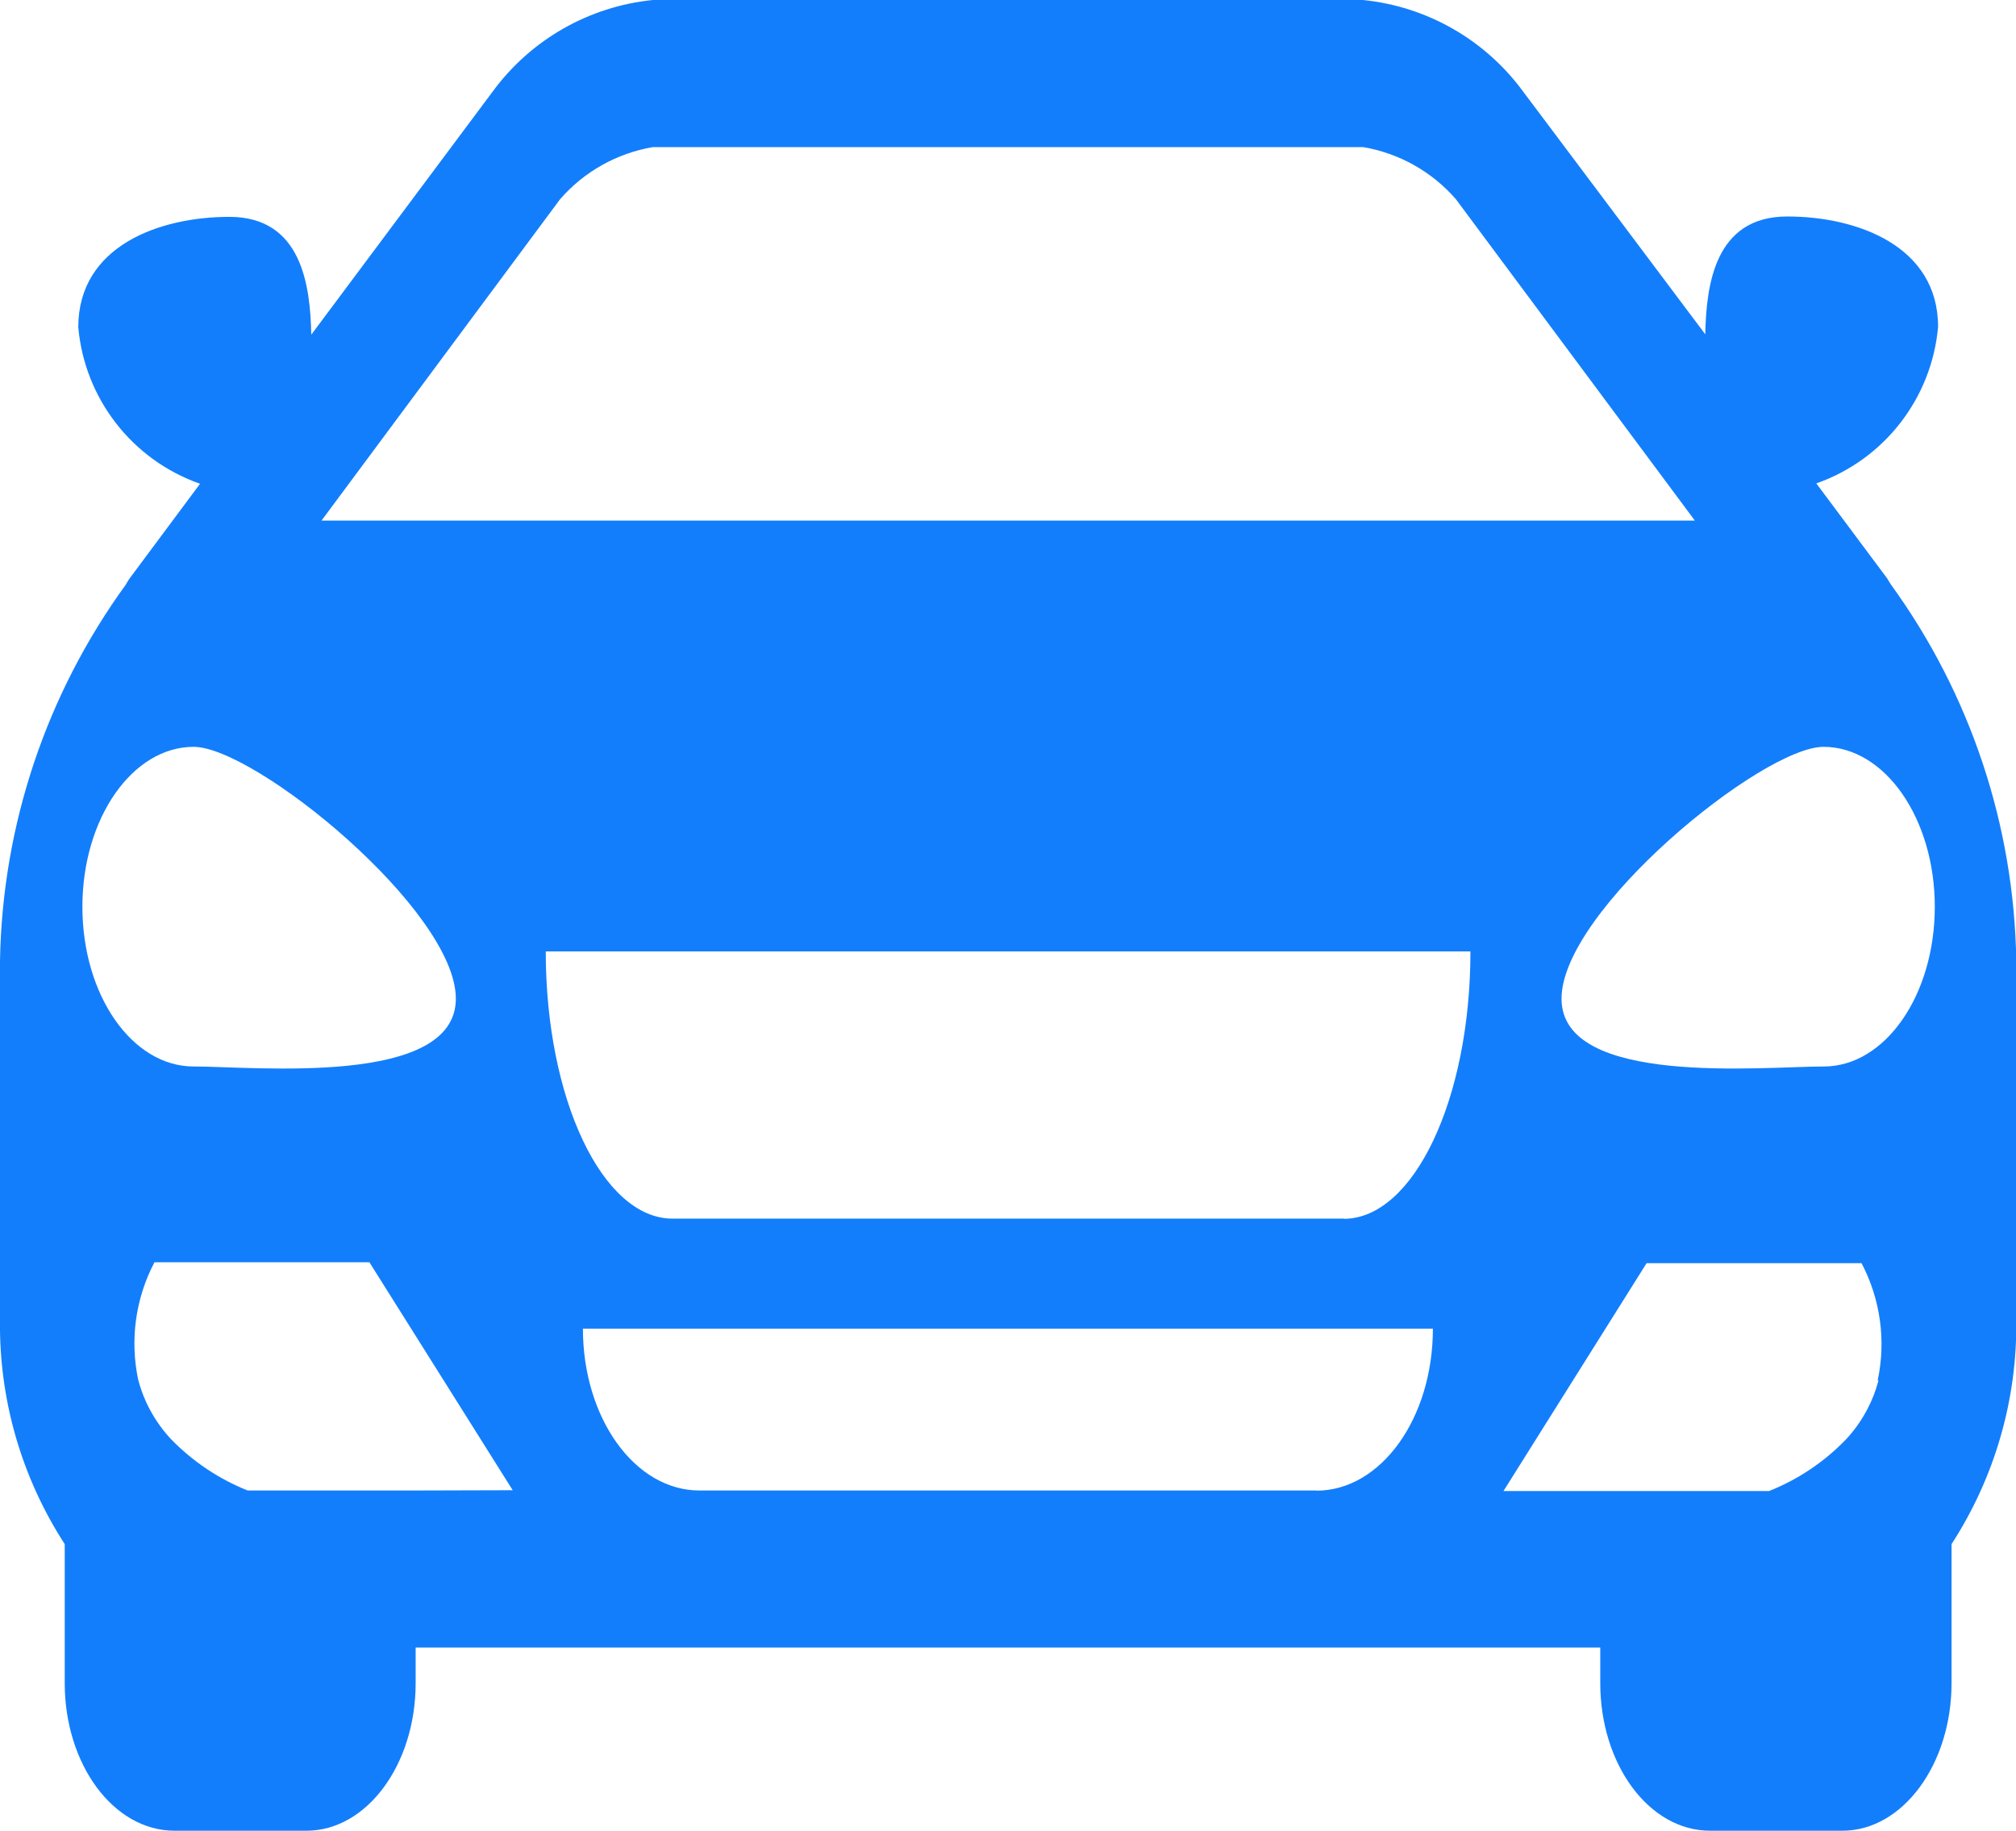
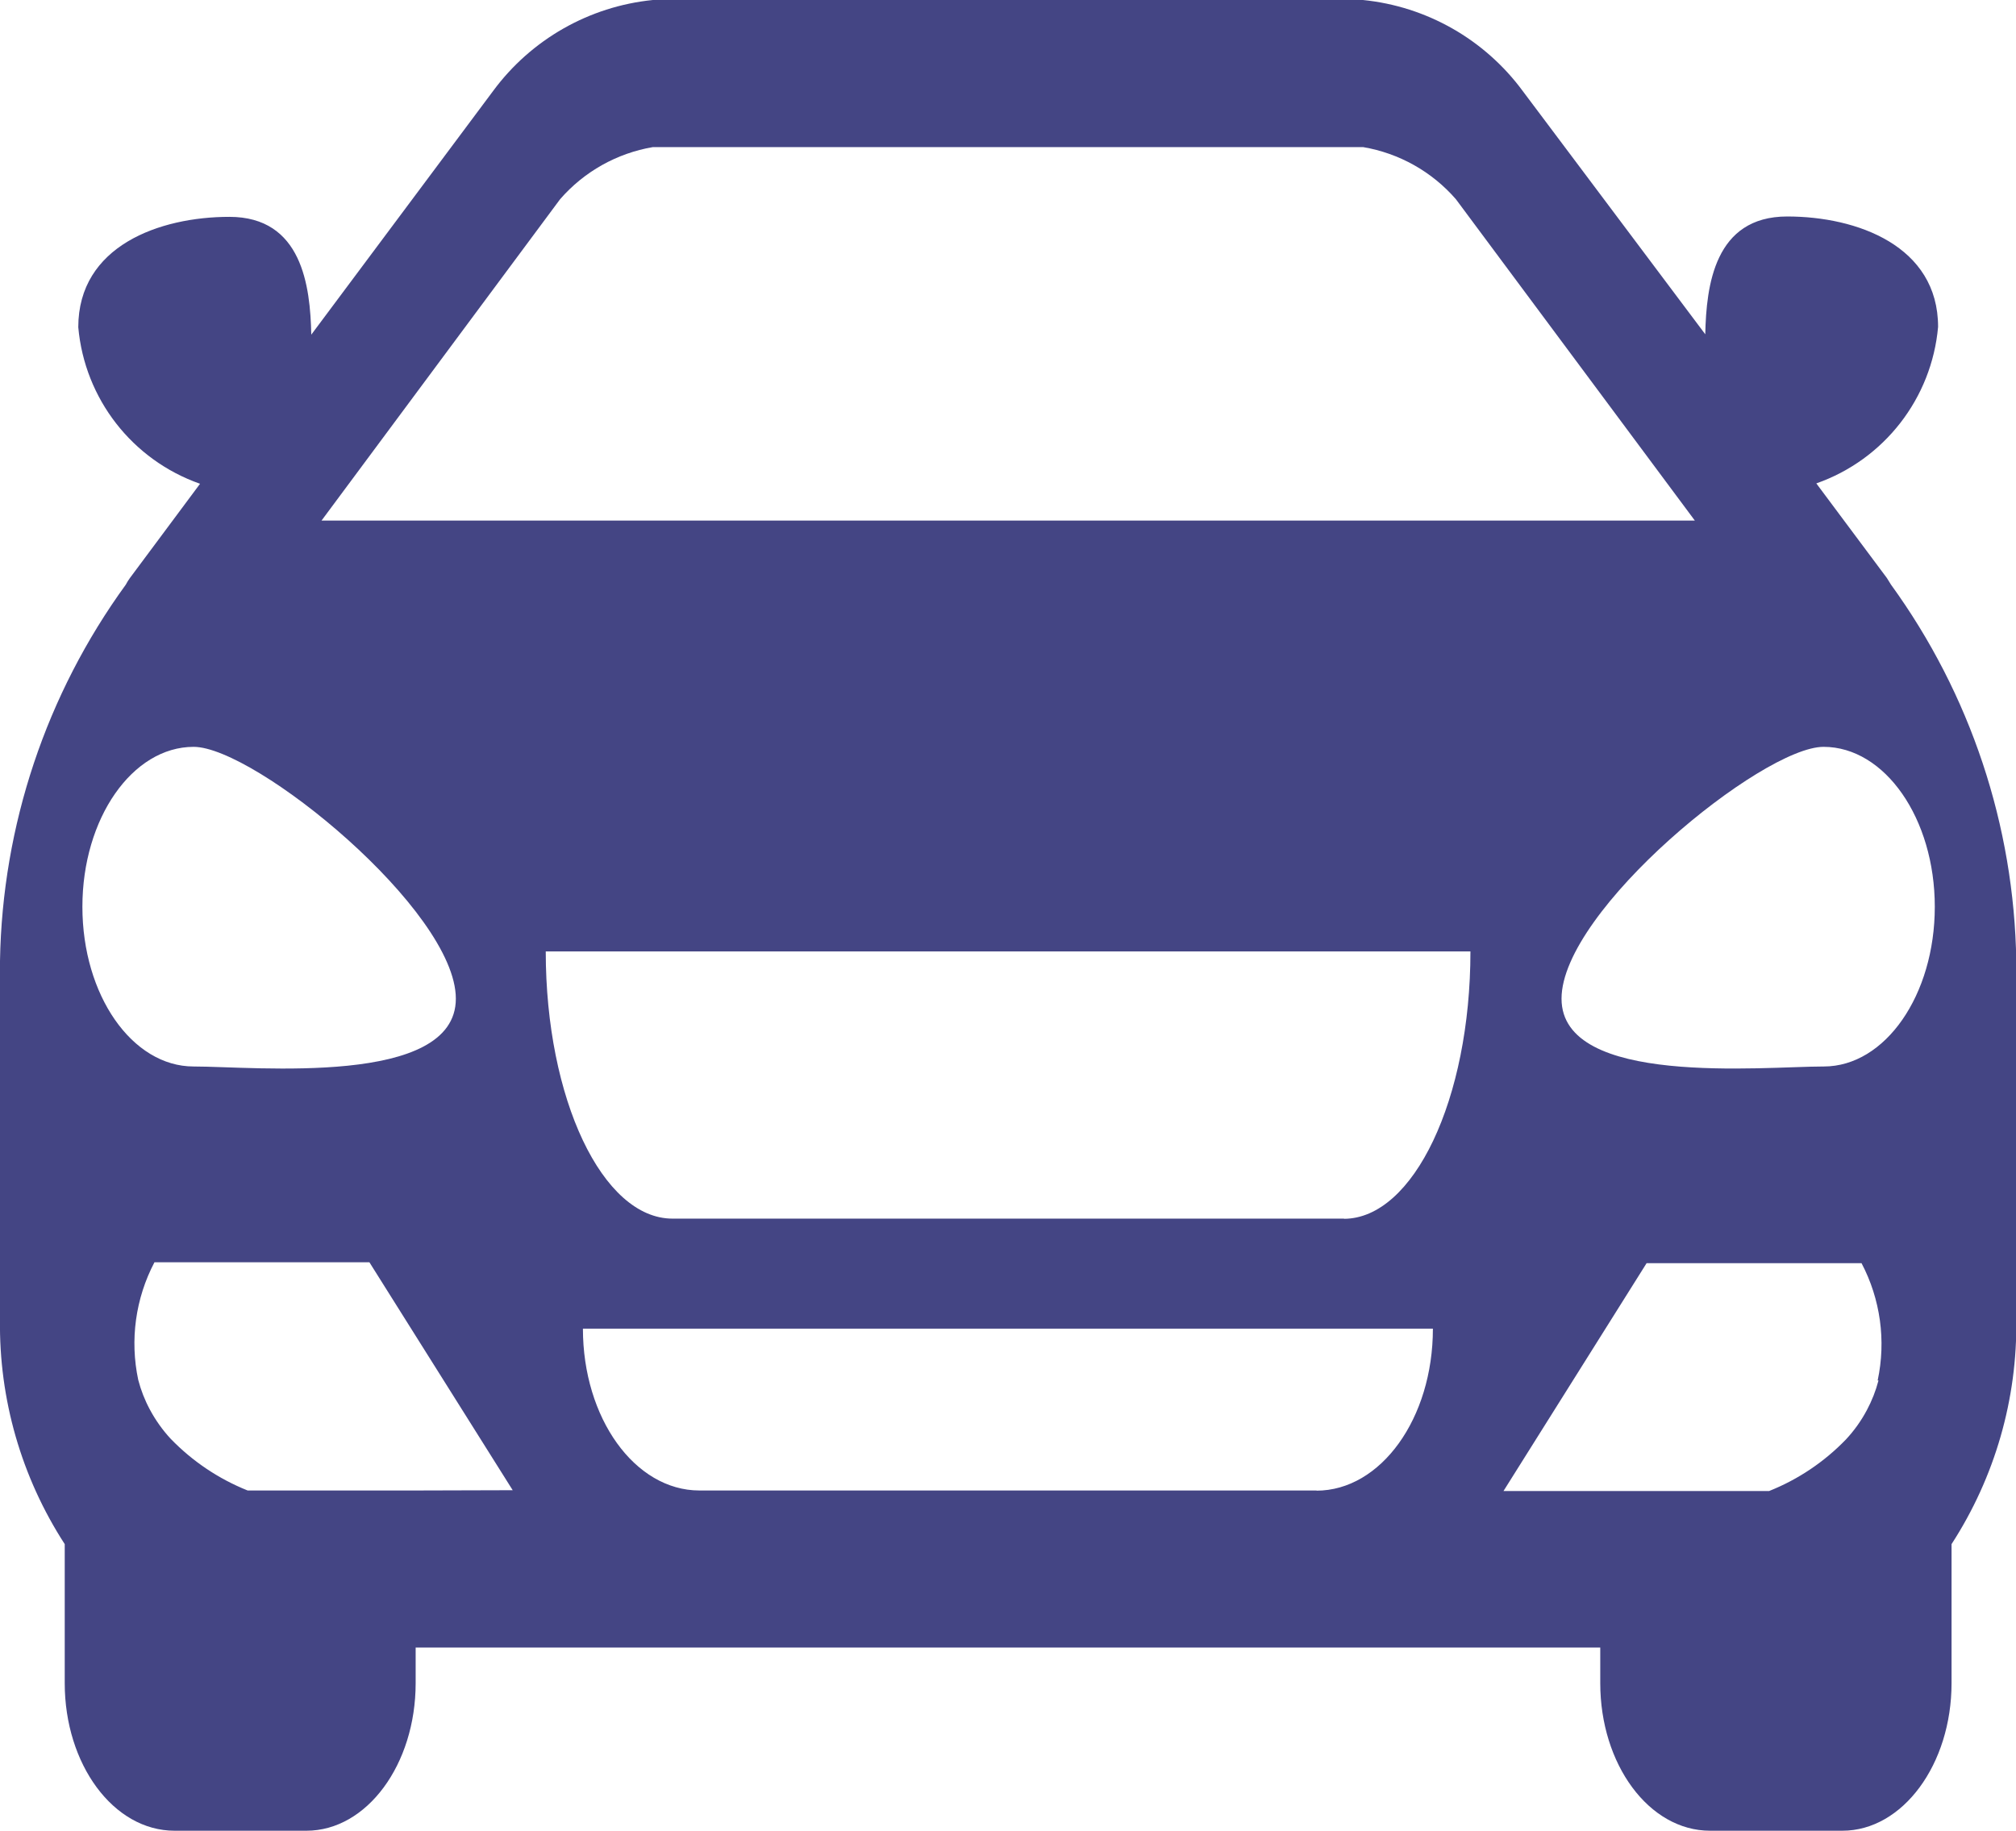
<svg xmlns="http://www.w3.org/2000/svg" width="22.02" height="20" viewBox="0 0 22.02 20">
-   <path id="prefix__Path_2109" d="M20.654 14.849l-.044-.071-.771-1.034a2 2 0 0 0 1.33-1.71c0-.884-.884-1.206-1.648-1.206-.794 0-.884.755-.895 1.287l-1.994-2.658a2.475 2.475 0 0 0-1.745-.994H7.131a2.475 2.475 0 0 0-1.745.994L3.4 12.119c-.011-.53-.1-1.287-.895-1.287-.76 0-1.65.316-1.65 1.206a2 2 0 0 0 1.33 1.71l-.767 1.031a.59.59 0 0 0-.044.071A7.2 7.2 0 0 0 0 18.96v3.916a4.4 4.4 0 0 0 .707 2.456v1.519c0 .884.53 1.612 1.2 1.612h1.44c.659 0 1.193-.723 1.193-1.612v-.389h12.939v.389c0 .884.53 1.612 1.2 1.612h1.444c.659 0 1.193-.725 1.193-1.612v-1.519a4.4 4.4 0 0 0 .707-2.456V18.96a7.192 7.192 0 0 0-1.369-4.111zm-14.536-4.21a1.727 1.727 0 0 1 1.013-.569h7.758a1.727 1.727 0 0 1 1.013.569l2.61 3.511h-15zM.9 18.369c0-.964.545-1.747 1.215-1.747s2.864 1.786 2.864 2.751-2.192.741-2.864.741S.9 19.335.9 18.369zm3.644 6.377H2.705a2.419 2.419 0 0 1-.84-.564 1.533 1.533 0 0 1-.228-.32 1.458 1.458 0 0 1-.127-.324 1.909 1.909 0 0 1 .177-1.285h2.348l1.565 2.49zm9.839 0H7.64c-.707 0-1.273-.792-1.273-1.768h9.284c0 .981-.569 1.77-1.273 1.77zm.3-2.97H7.345c-.764 0-1.384-1.307-1.384-2.919h10.1c0 1.614-.621 2.921-1.384 2.921zm5.835 1.768a1.468 1.468 0 0 1-.127.324 1.5 1.5 0 0 1-.228.32 2.4 2.4 0 0 1-.84.564h-2.901l1.563-2.489h2.348a1.9 1.9 0 0 1 .176 1.281zm-.6-3.43c-.67 0-2.862.223-2.862-.741s2.192-2.751 2.862-2.751 1.215.783 1.215 1.747-.541 1.745-1.213 1.745z" data-name="Path 2109" transform="translate(0 -8.463)" style="fill:#137efc" />
+   <path id="prefix__Path_2109" fill="#444584" d="M20.654 14.849l-.044-.071-.771-1.034a2 2 0 0 0 1.33-1.71c0-.884-.884-1.206-1.648-1.206-.794 0-.884.755-.895 1.287l-1.994-2.658a2.475 2.475 0 0 0-1.745-.994H7.131a2.475 2.475 0 0 0-1.745.994L3.4 12.119c-.011-.53-.1-1.287-.895-1.287-.76 0-1.65.316-1.65 1.206a2 2 0 0 0 1.33 1.71l-.767 1.031a.59.59 0 0 0-.044.071A7.2 7.2 0 0 0 0 18.96v3.916a4.4 4.4 0 0 0 .707 2.456v1.519c0 .884.53 1.612 1.2 1.612h1.44c.659 0 1.193-.723 1.193-1.612v-.389h12.939v.389c0 .884.53 1.612 1.2 1.612h1.444c.659 0 1.193-.725 1.193-1.612v-1.519a4.4 4.4 0 0 0 .707-2.456V18.96a7.192 7.192 0 0 0-1.369-4.111zm-14.536-4.21a1.727 1.727 0 0 1 1.013-.569h7.758a1.727 1.727 0 0 1 1.013.569l2.61 3.511h-15zM.9 18.369c0-.964.545-1.747 1.215-1.747s2.864 1.786 2.864 2.751-2.192.741-2.864.741S.9 19.335.9 18.369zm3.644 6.377H2.705a2.419 2.419 0 0 1-.84-.564 1.533 1.533 0 0 1-.228-.32 1.458 1.458 0 0 1-.127-.324 1.909 1.909 0 0 1 .177-1.285h2.348l1.565 2.49zm9.839 0H7.64c-.707 0-1.273-.792-1.273-1.768h9.284c0 .981-.569 1.77-1.273 1.77zm.3-2.97H7.345c-.764 0-1.384-1.307-1.384-2.919h10.1c0 1.614-.621 2.921-1.384 2.921zm5.835 1.768a1.468 1.468 0 0 1-.127.324 1.5 1.5 0 0 1-.228.32 2.4 2.4 0 0 1-.84.564h-2.901l1.563-2.489h2.348a1.9 1.9 0 0 1 .176 1.281zm-.6-3.43c-.67 0-2.862.223-2.862-.741s2.192-2.751 2.862-2.751 1.215.783 1.215 1.747-.541 1.745-1.213 1.745z" data-name="Path 2109" transform="translate(0 -8.463)" />
</svg>
